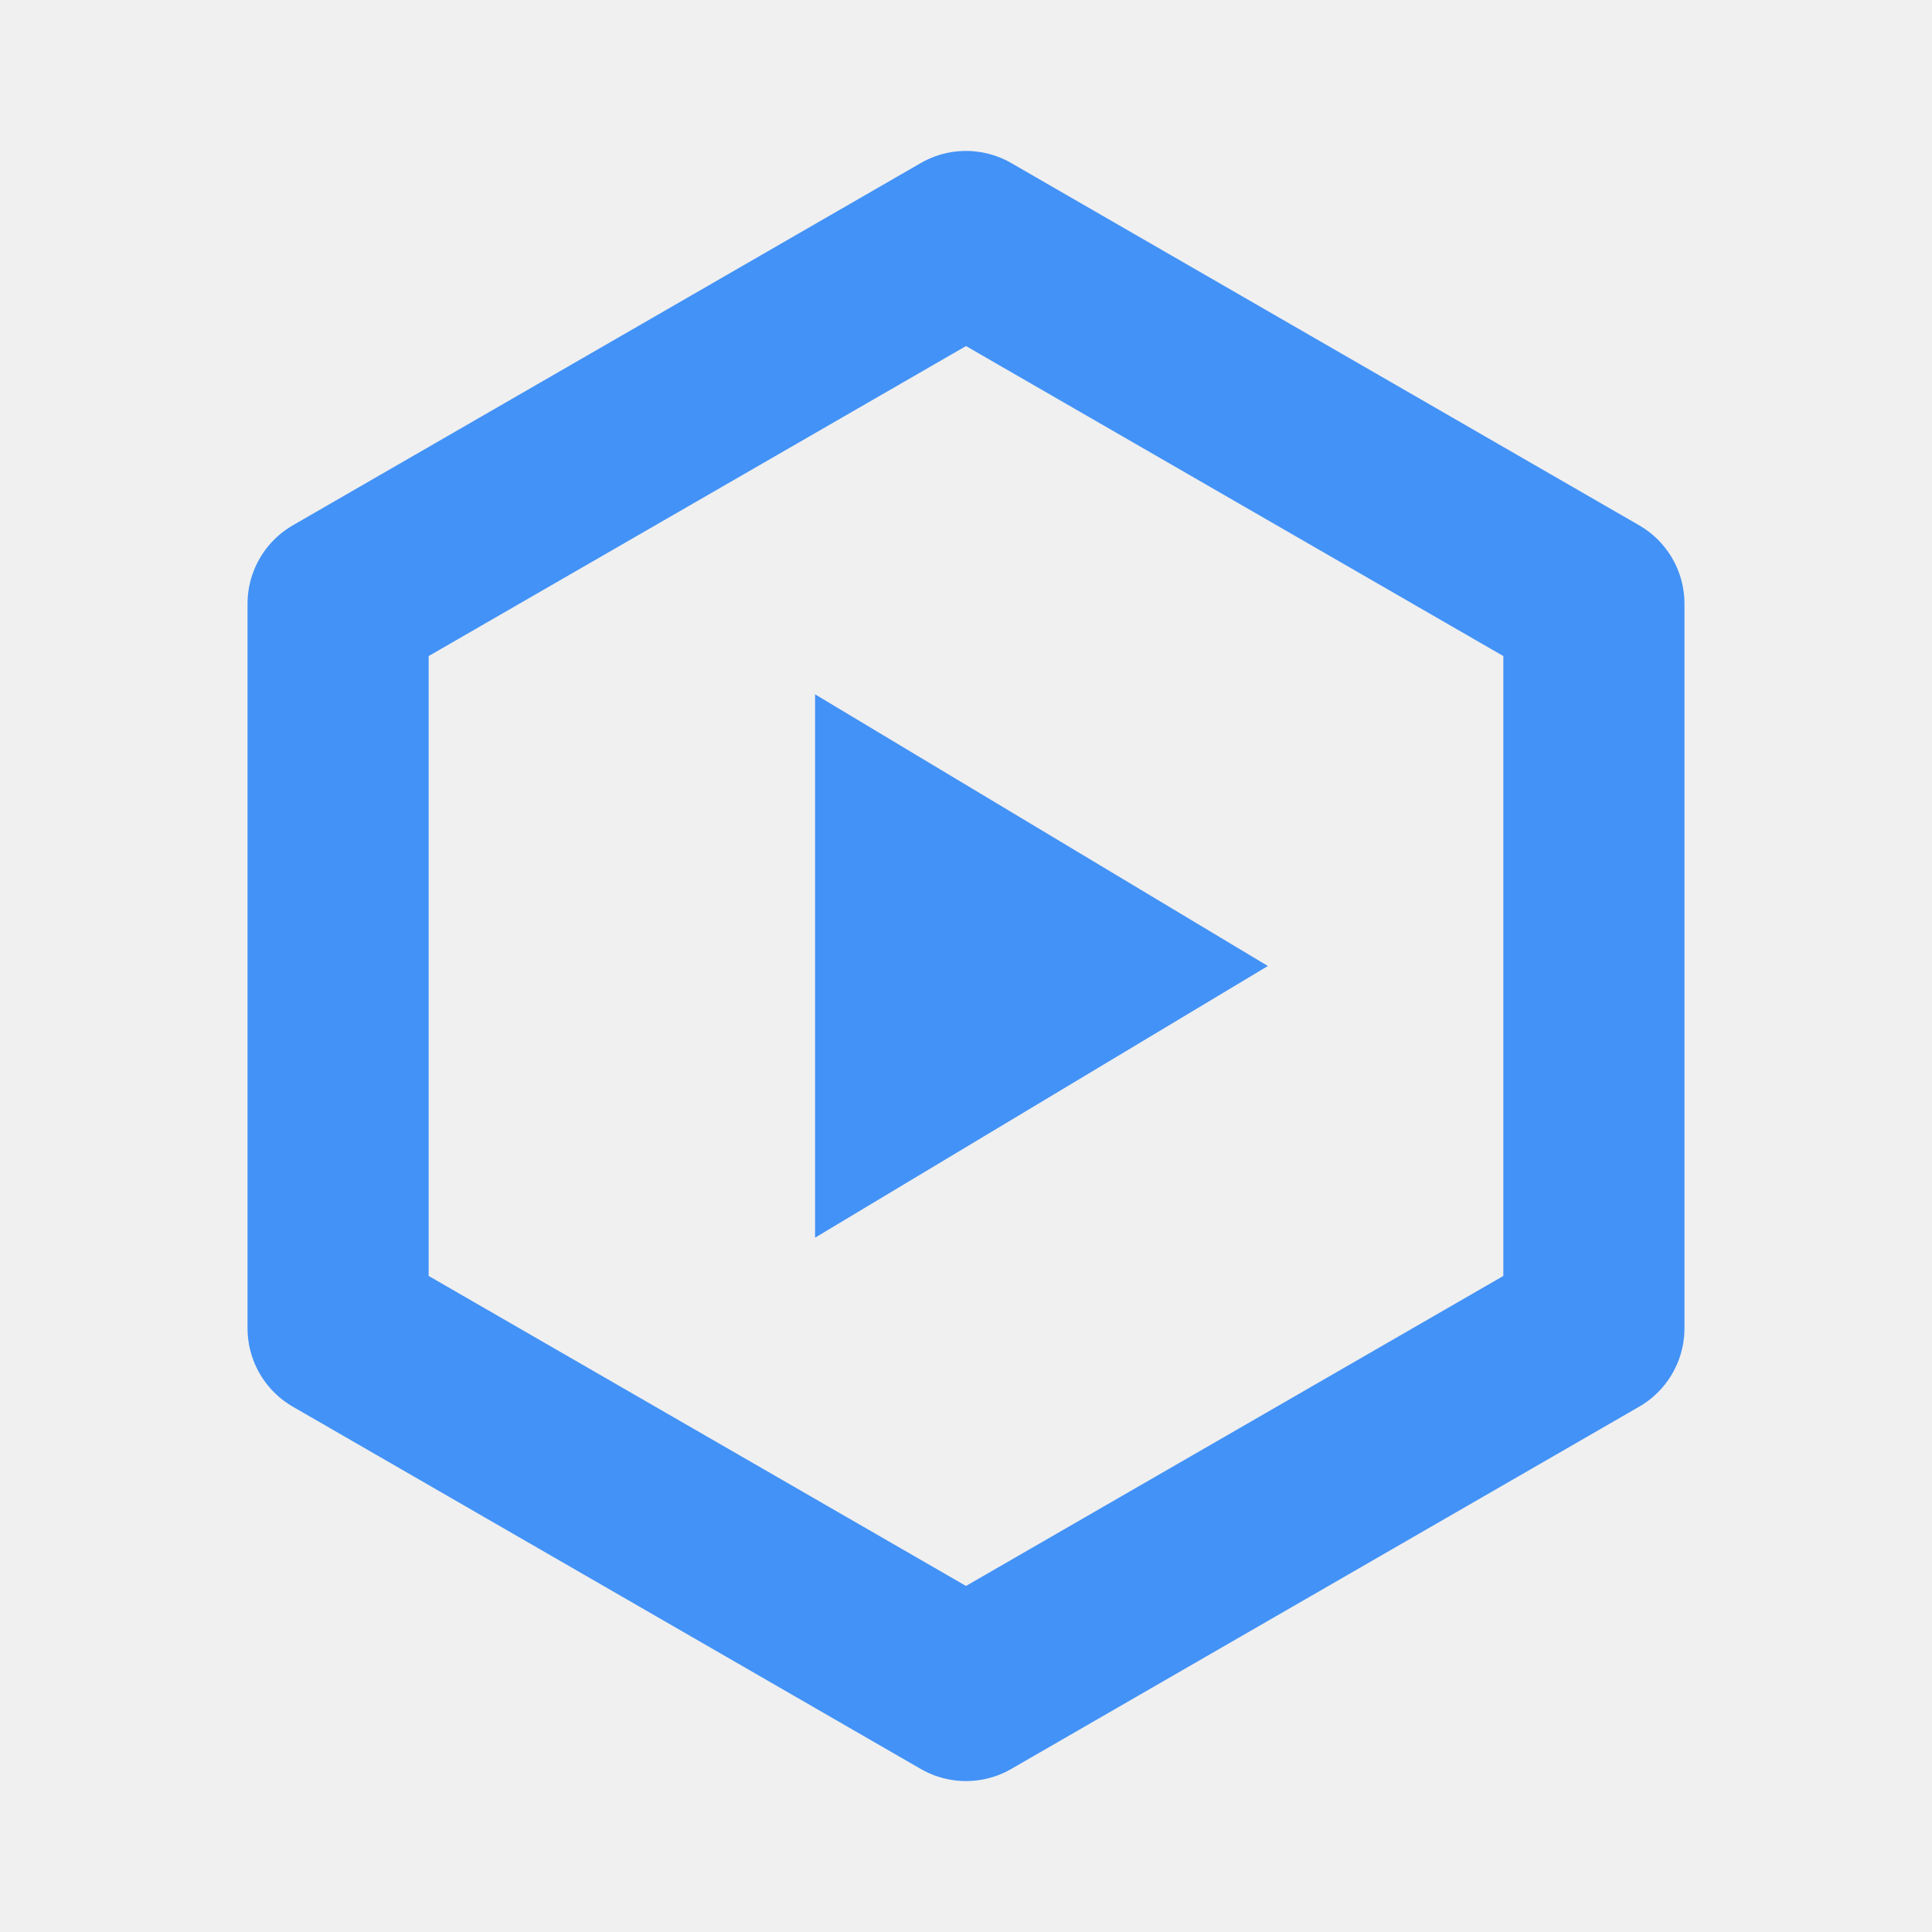
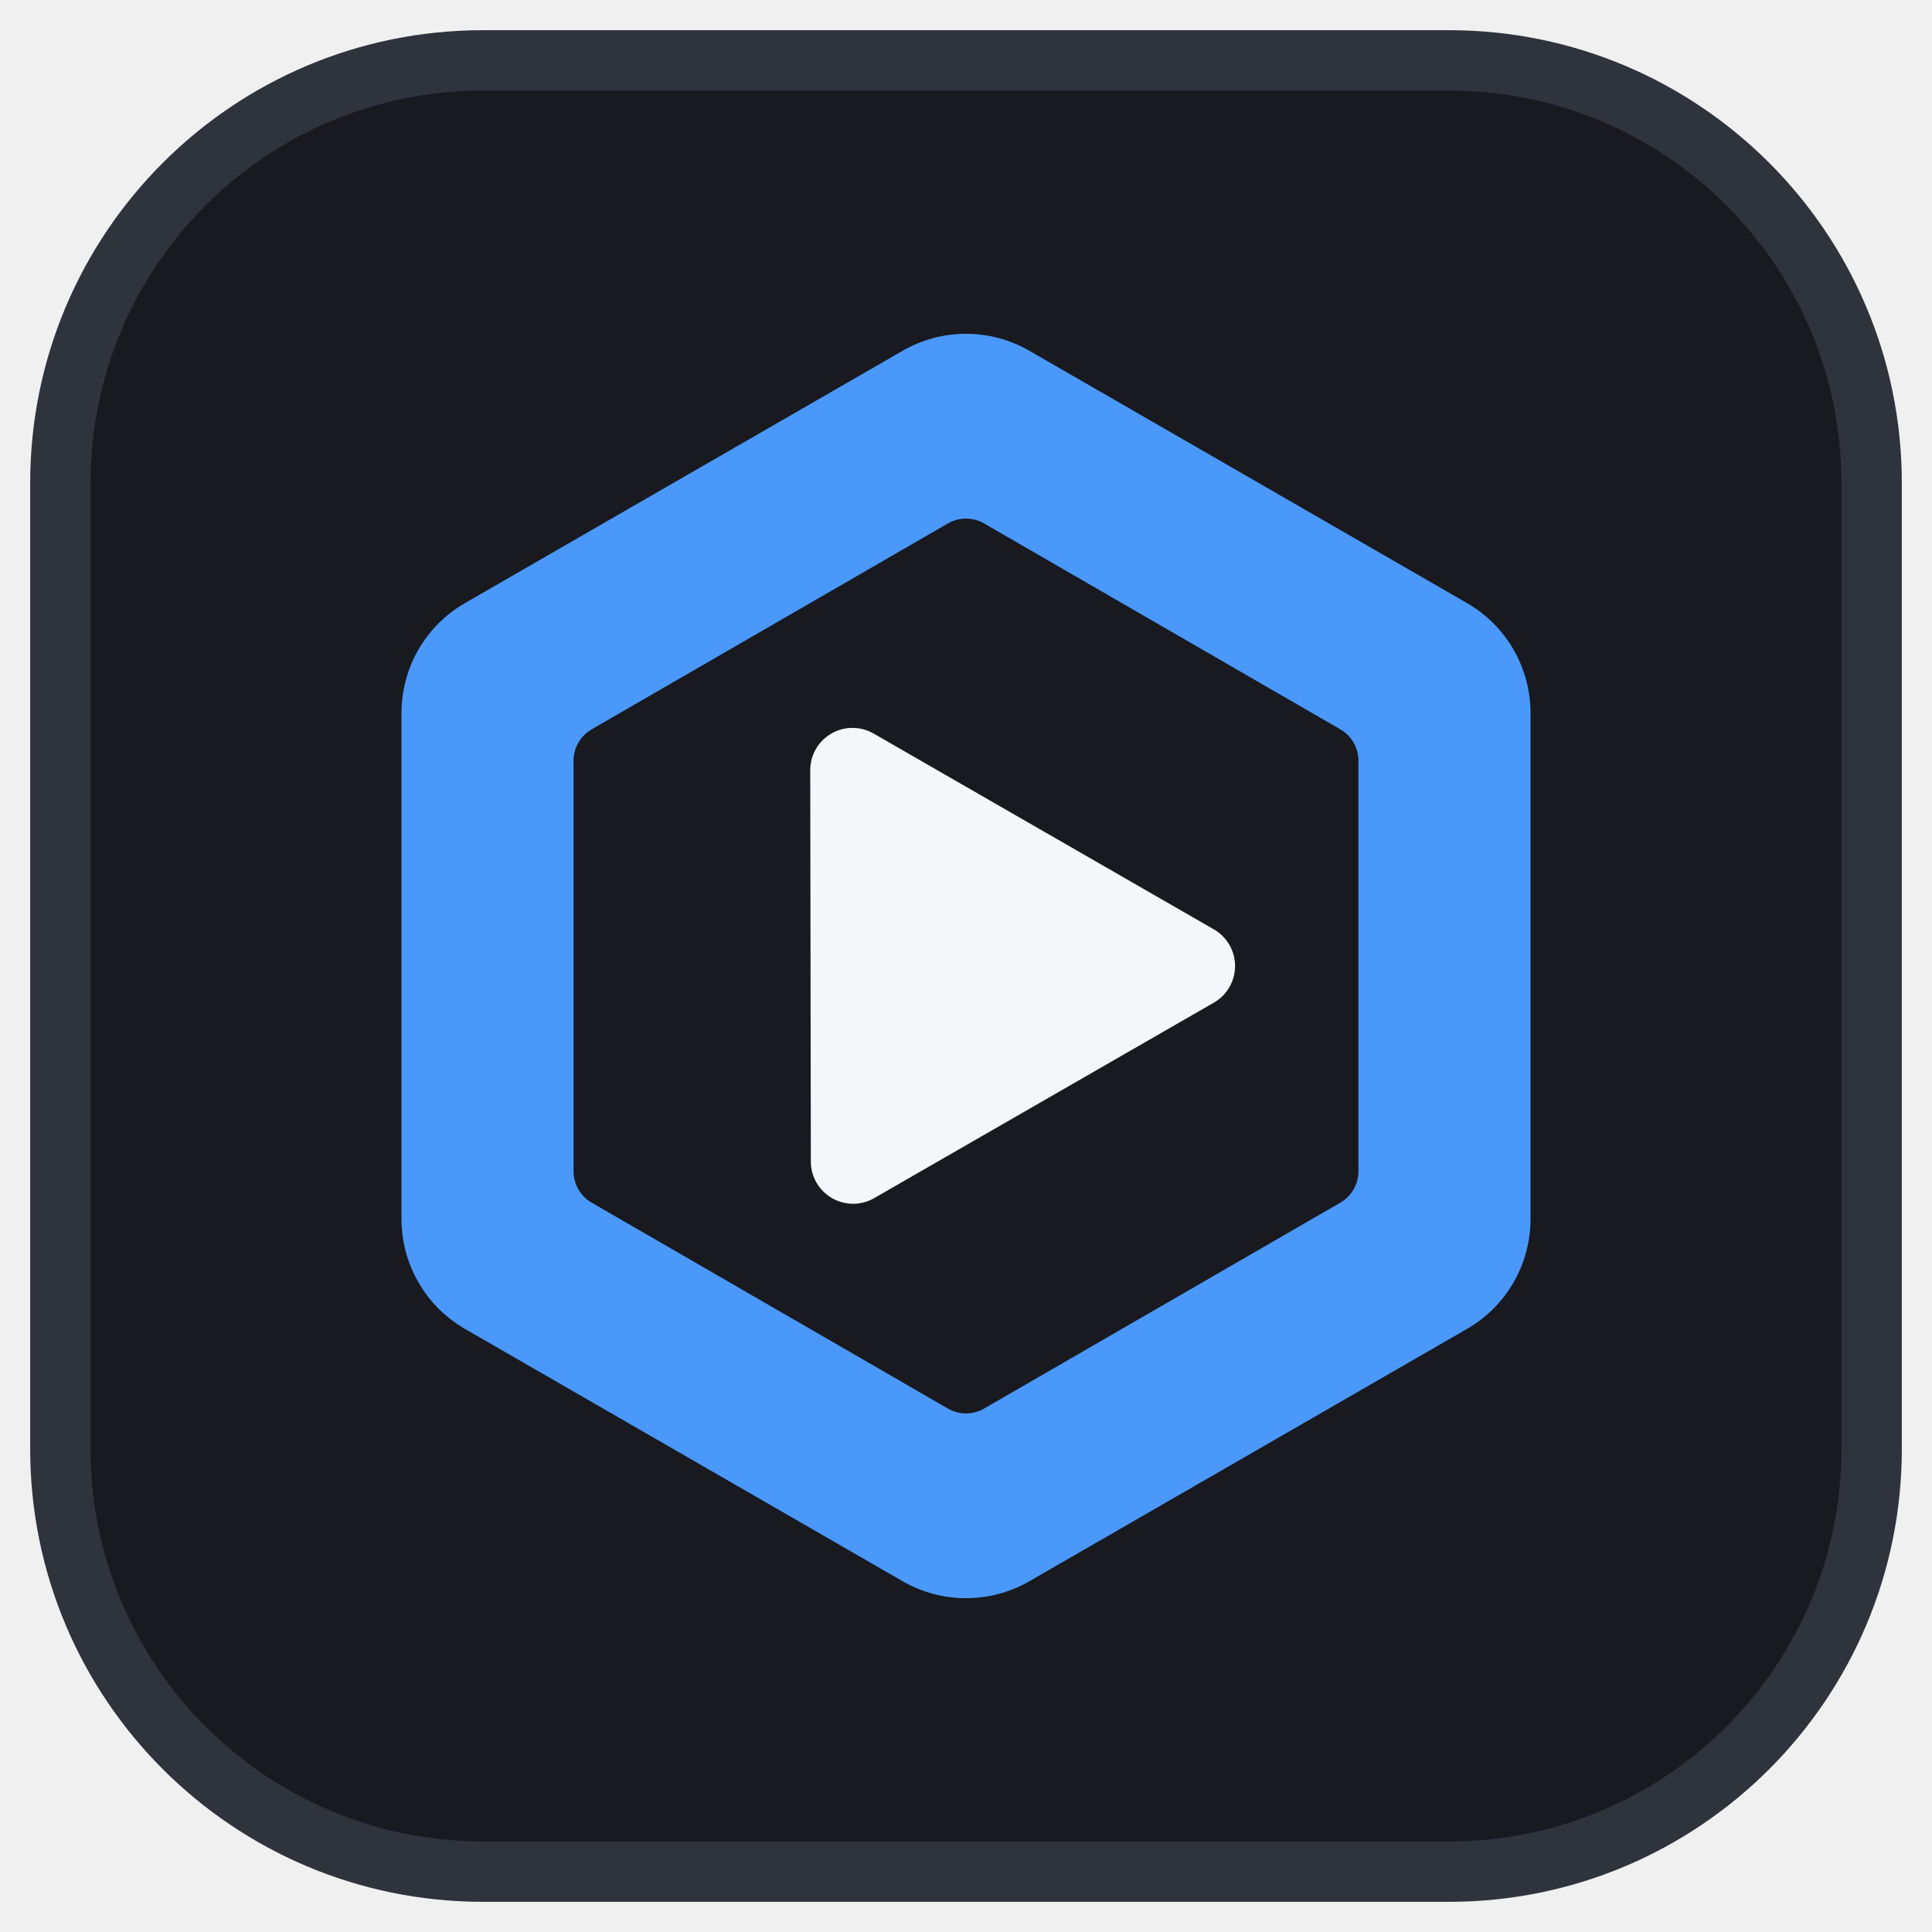
- <svg xmlns="http://www.w3.org/2000/svg" viewBox="0 0 64 64" fill="none">
-   <polygon points="32,8 52.8,20 52.8,44 32,56 11.2,44 11.2,20" stroke="#4392f7" stroke-width="6" stroke-linejoin="round" fill="none" />
-   <polygon points="27,23 27,41 42,32" fill="#4392f7" />
+ <svg xmlns="http://www.w3.org/2000/svg" viewBox="0 0 32 32" fill="none">
+   <style>
+     .tile { fill: #181A20; stroke: #2F333C; }
+     .hex  { fill: #4A98FA; }
+     .play { fill: #F4F6FA; }
+     @media (prefers-color-scheme: light) {
+       .tile { fill: #15171C; stroke: #0F1115; }
+       .hex  { fill: #4392F7; }
+       .play { fill: #FFFFFF; }
+     }
+   </style>
+   <rect class="tile" x="1" y="1" width="30" height="30" rx="7" stroke-width="1" />
+   <path class="hex" fill-rule="evenodd" d="M14.95,5.81 A2.10,2.10 0 0,1 17.05,5.81 L24.30,9.99 A2.10,2.10 0 0,1 25.35,11.81 L25.35,20.19 A2.10,2.10 0 0,1 24.30,22.01 L17.05,26.19 A2.10,2.10 0 0,1 14.95,26.19 L7.70,22.01 A2.10,2.10 0 0,1 6.65,20.19 L6.65,11.81 A2.10,2.10 0 0,1 7.70,9.99 Z M9.80,12.08 A0.60,0.60 0 0,0 9.50,12.60 L9.50,19.40 A0.60,0.60 0 0,0 9.80,19.92 L15.70,23.33 A0.60,0.60 0 0,0 16.30,23.33 L22.20,19.92 A0.60,0.60 0 0,0 22.50,19.40 L22.50,12.60 A0.60,0.60 0 0,0 22.20,12.08 L16.30,8.67 A0.60,0.60 0 0,0 15.70,8.67 Z" />
+   <path class="play" d="M20.10,15.39 A0.70,0.70 0 0,1 20.10,16.61 L14.47,19.85 A0.70,0.70 0 0,1 13.43,19.25 L13.42,12.75 A0.70,0.70 0 0,1 14.47,12.15 Z" />
</svg>
